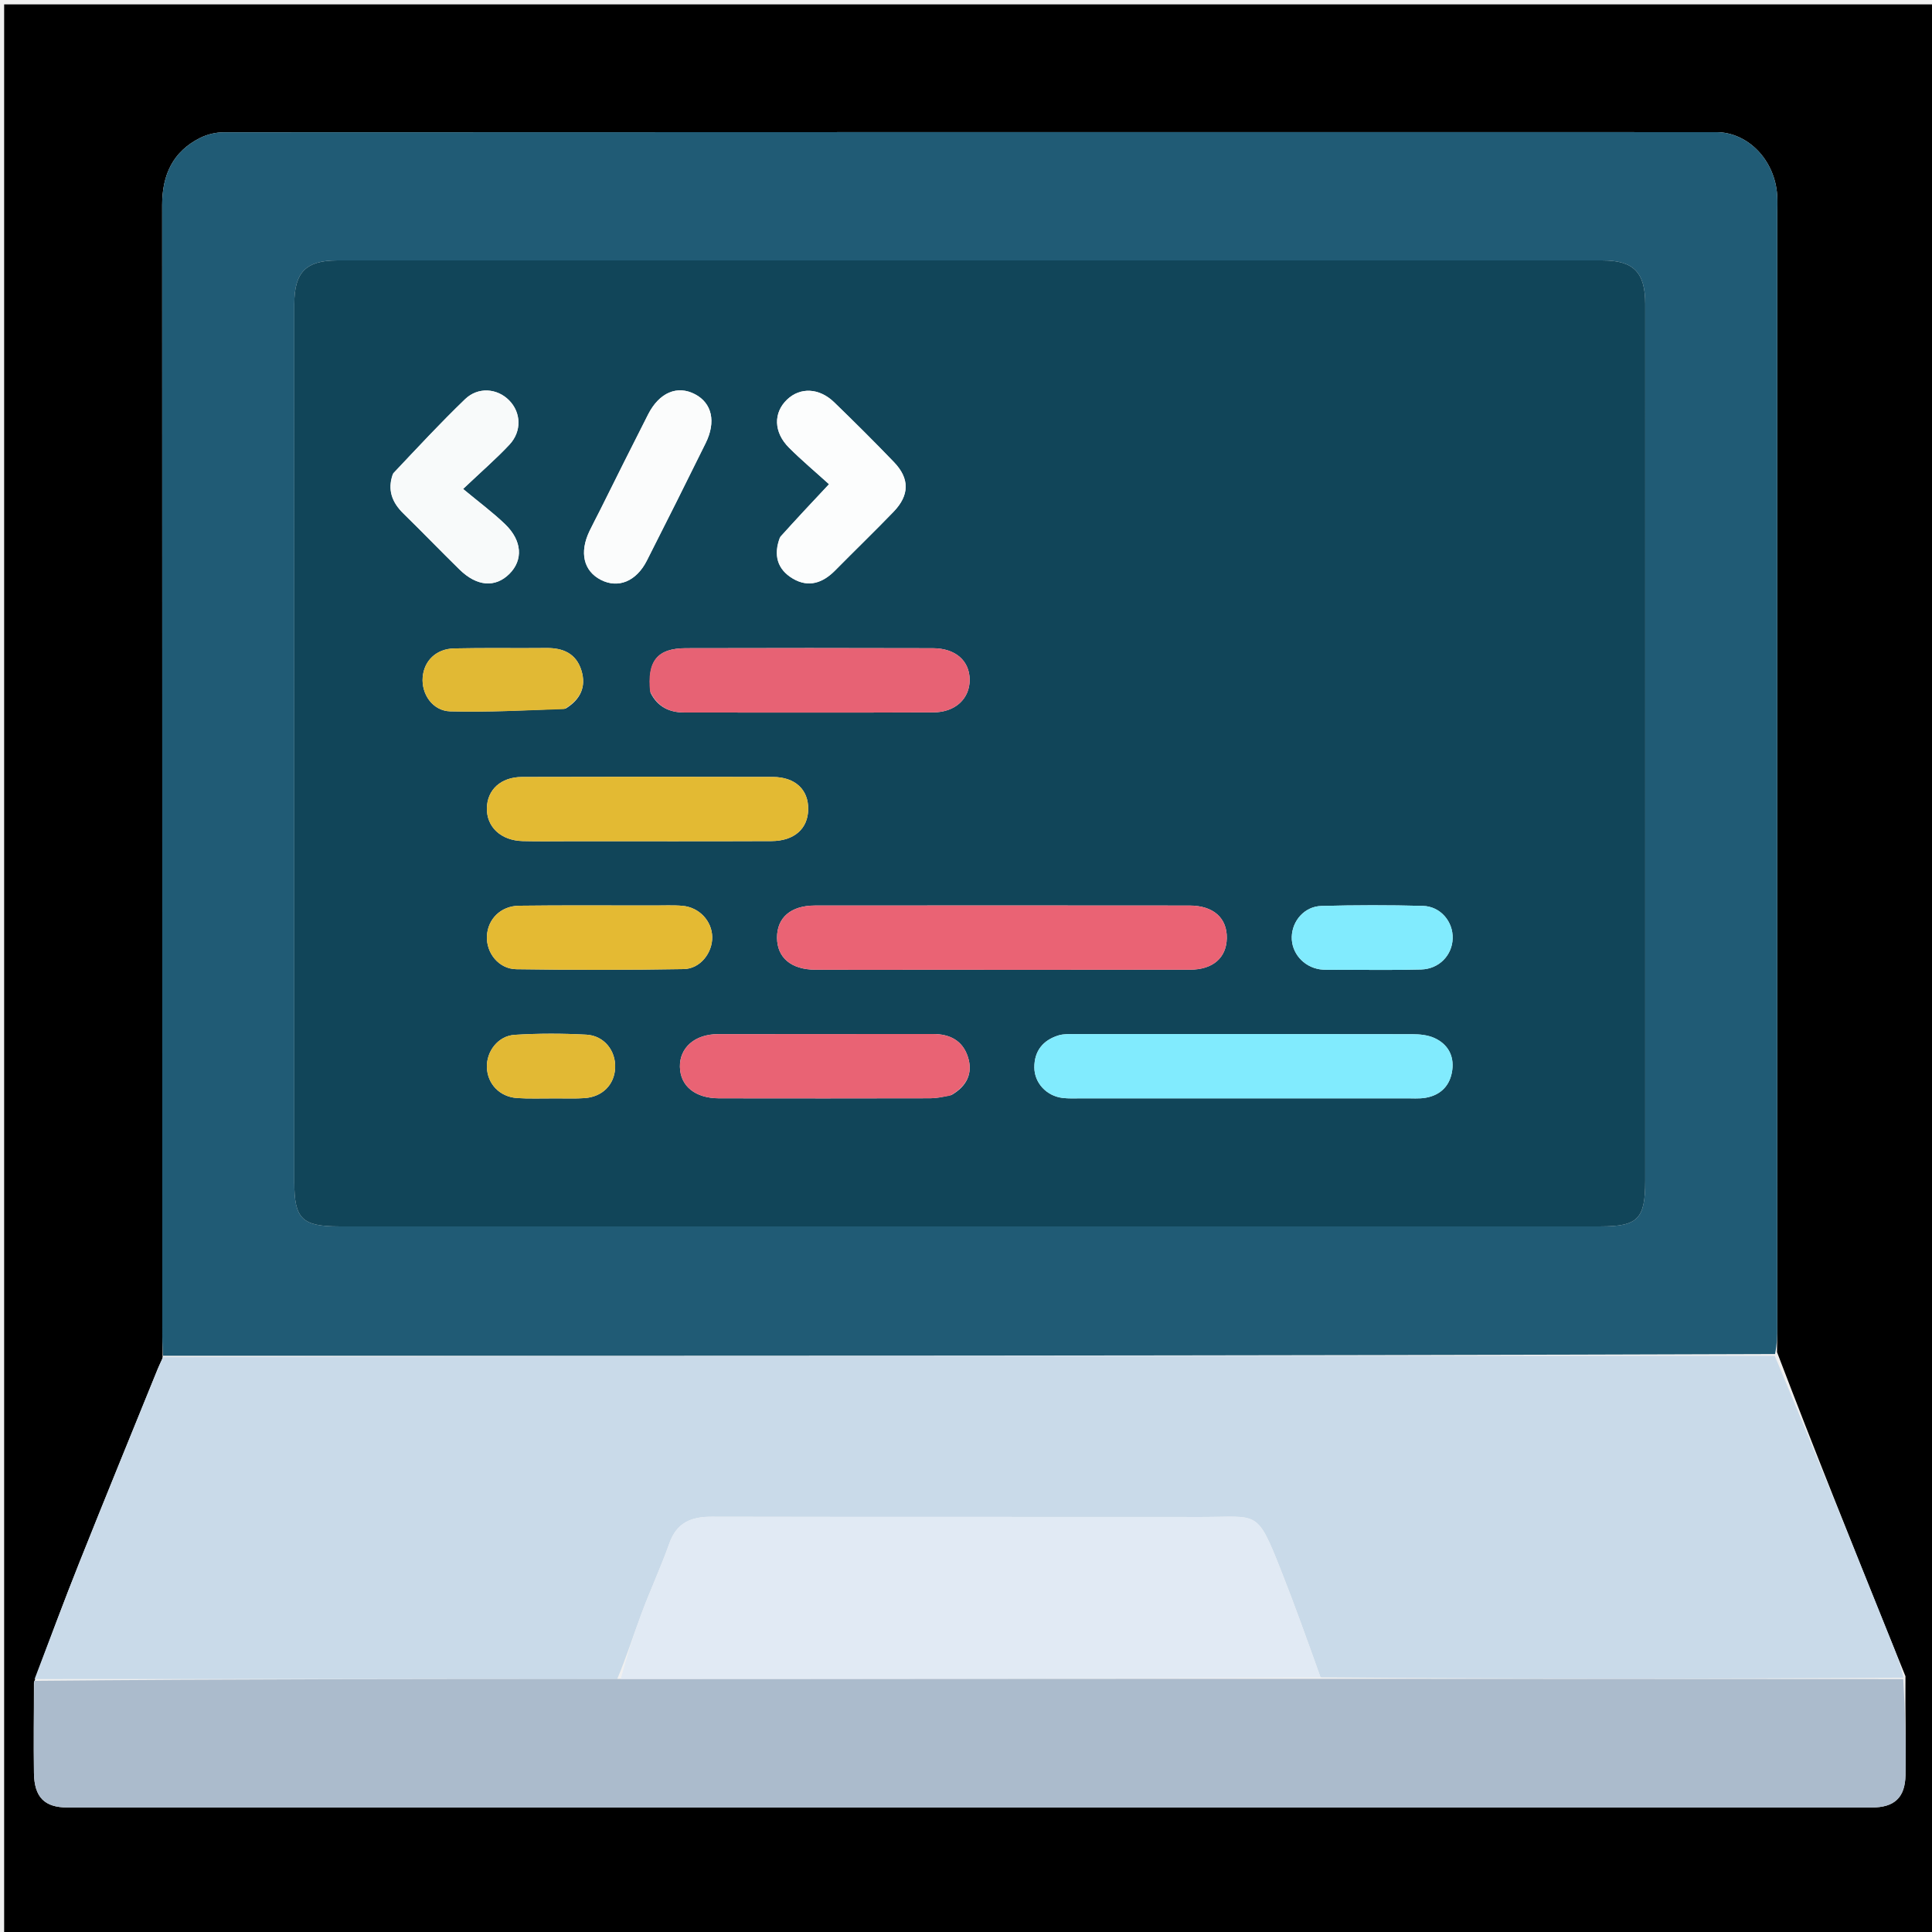
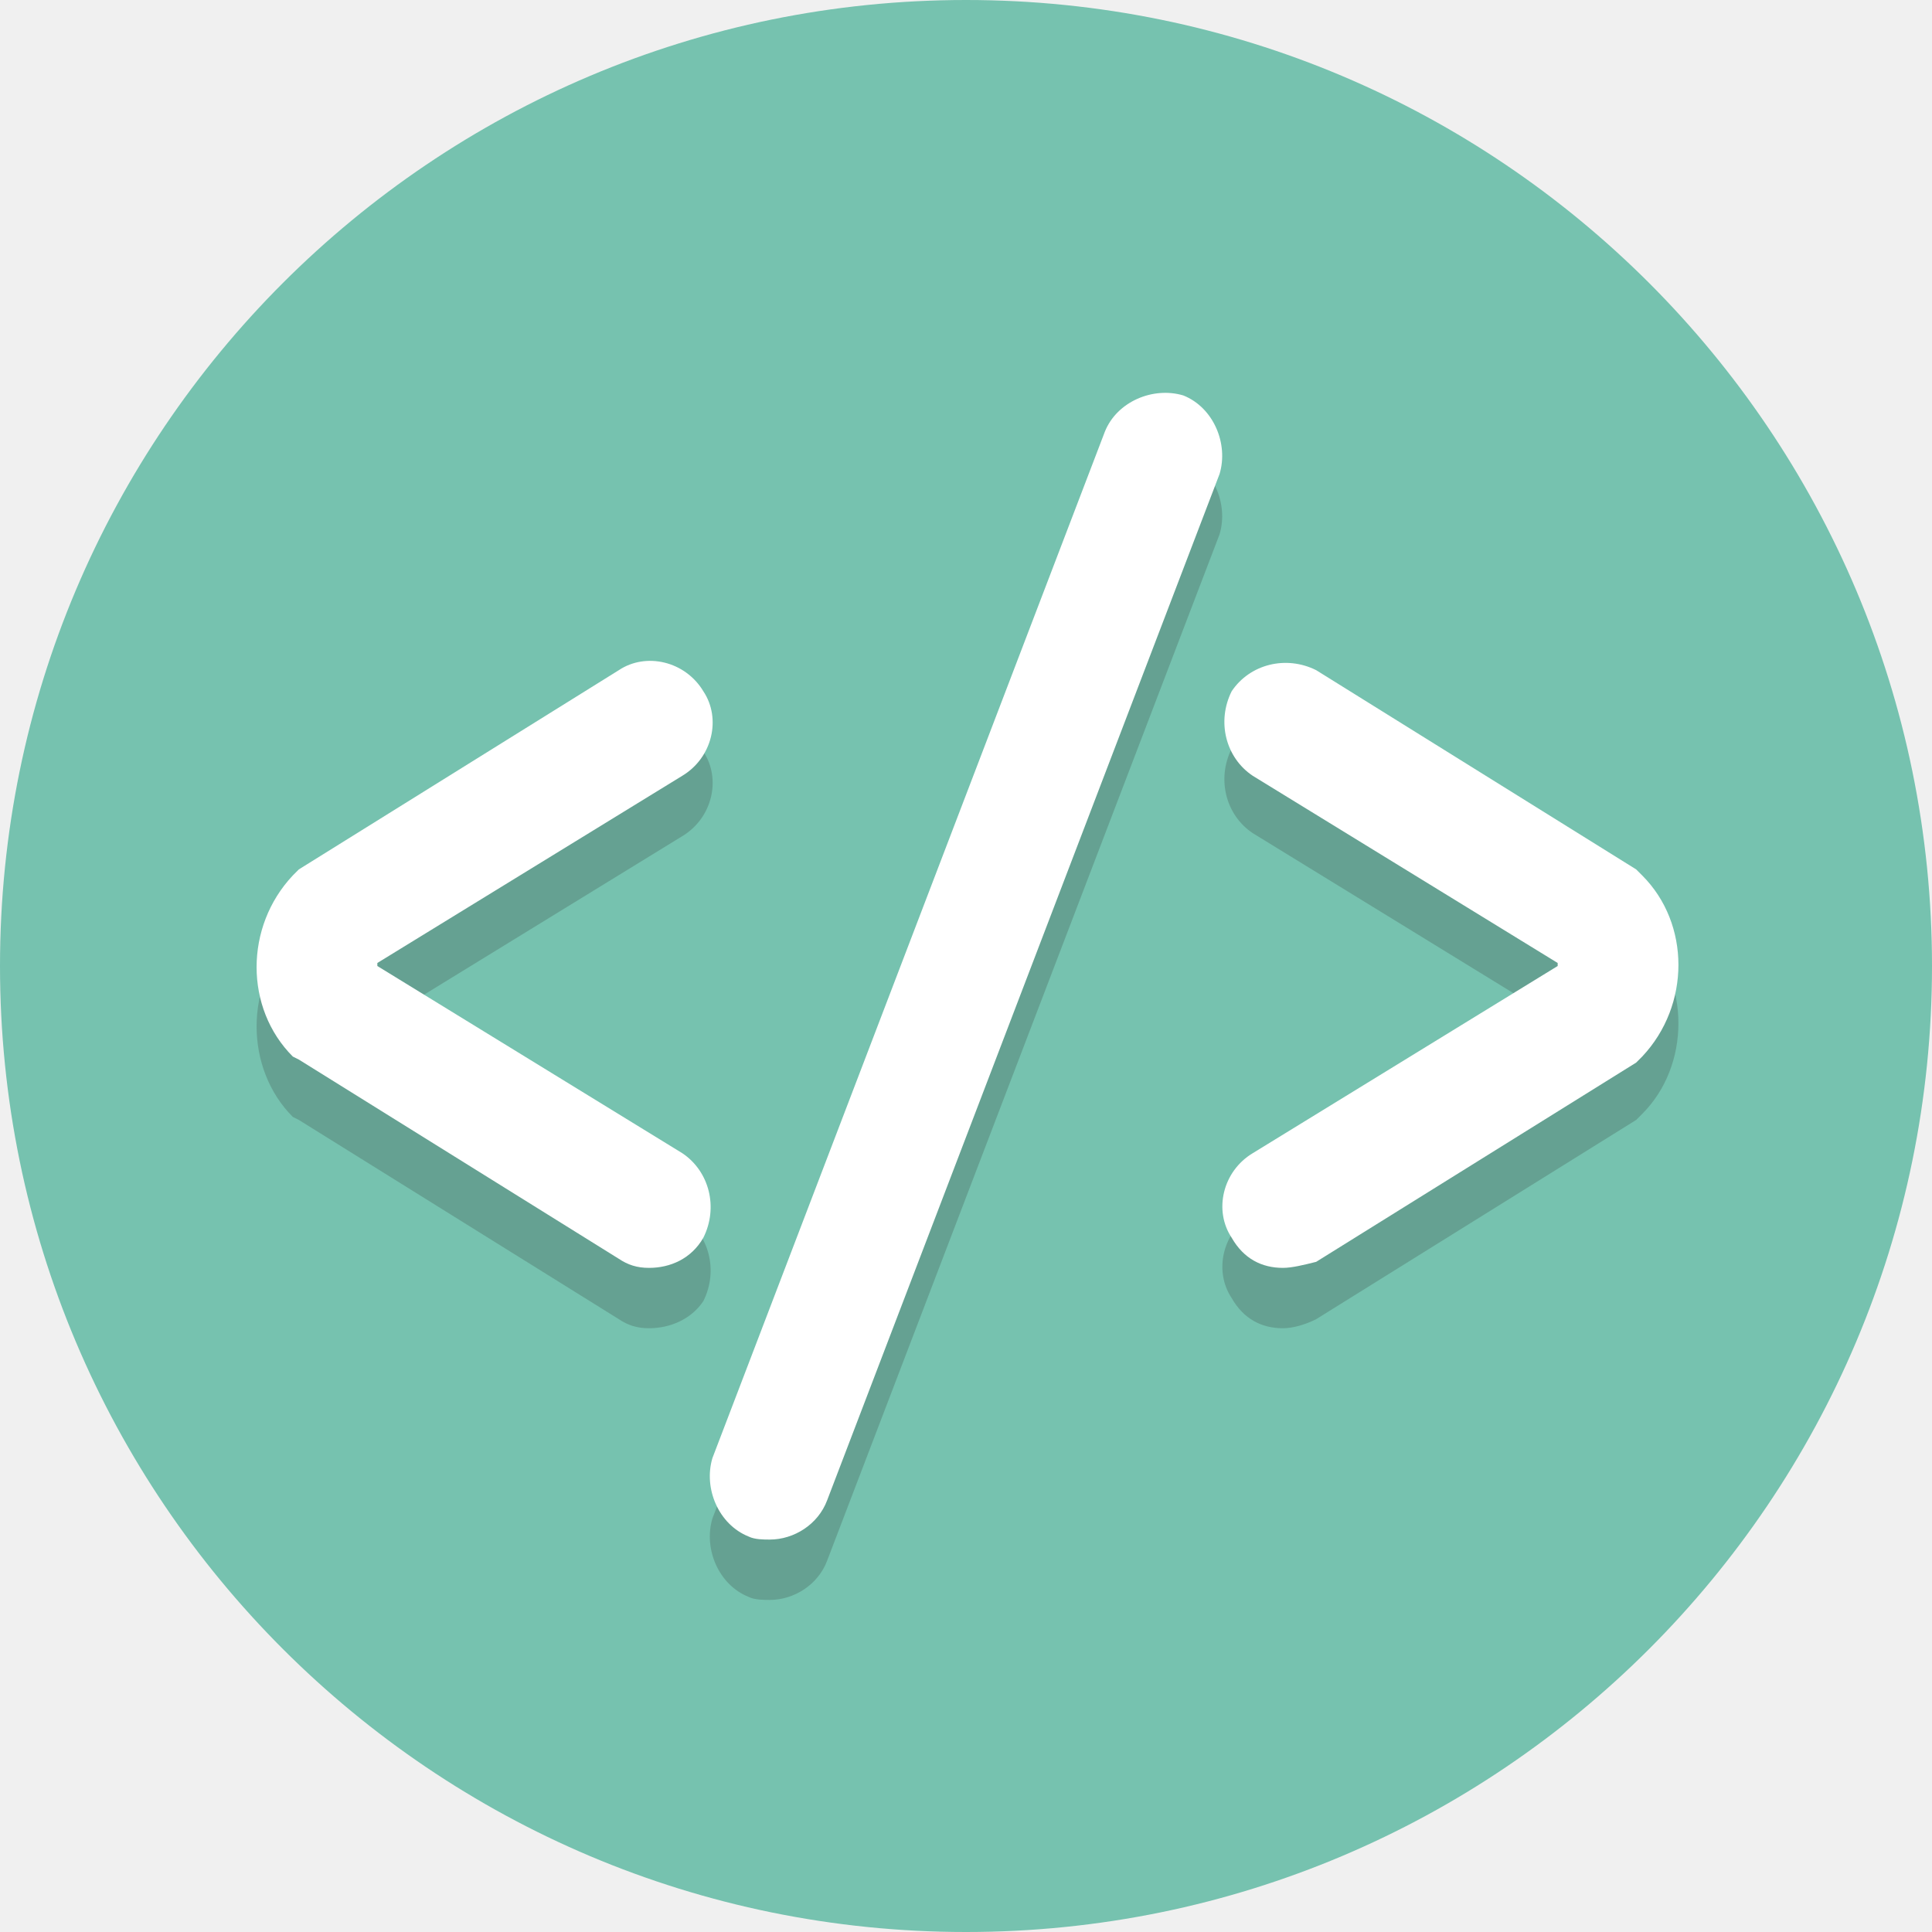
- <svg xmlns="http://www.w3.org/2000/svg" version="1.1" id="Layer_1" x="0px" y="0px" width="100%" viewBox="0 0 512 512" enable-background="new 0 0 512 512" xml:space="preserve" height="512">
-   <path fill="#000000" opacity="1" stroke="none" d=" M513,198   C513,303.308 513,408.115 513,512.962   C342.401,512.962 171.801,512.962 1.101,512.962   C1.101,342.442 1.101,171.884 1.101,1.163   C171.667,1.163 342.333,1.163 513,1.163   C513,66.532 513,132.016 513,198  M8.995,445.899   C8.988,453.894 8.893,461.89 9,469.883   C9.086,476.282 11.807,479.002 17.869,479.002   C177.269,479.01 336.669,479.009 496.069,479.002   C501.977,479.002 504.869,476.417 504.974,470.439   C505.122,461.953 504.901,453.46 504.968,444.219   C503.645,440.955 502.314,437.693 501,434.426   C490.925,409.383 480.854,384.34 470.932,358.332   C470.954,356.166 470.997,354 470.997,351.834   C471,253.339 471,154.844 471,56.349   C471,54.849 471.069,53.345 470.981,51.85   C470.428,42.508 463.296,35.016 454.763,35.015   C322.937,34.994 191.11,34.993 59.284,35.06   C57.22,35.061 54.975,35.59 53.126,36.504   C45.808,40.119 42.97,46.344 42.973,54.321   C43.014,154.316 42.999,254.31 43.009,354.305   C43.01,355.967 43.147,357.63 43.087,360.009   C42.675,360.886 42.221,361.745 41.857,362.64   C34.907,379.764 27.9,396.864 21.052,414.028   C16.957,424.29 13.116,434.653 8.995,445.899  z" class="svg-elem-1" />
-   <path fill="#205B75" opacity="1" stroke="none" d=" M43.22,359.292   C43.147,357.63 43.01,355.967 43.009,354.305   C42.999,254.31 43.014,154.316 42.973,54.321   C42.97,46.344 45.808,40.119 53.126,36.504   C54.975,35.59 57.22,35.061 59.284,35.06   C191.11,34.993 322.937,34.994 454.763,35.015   C463.296,35.016 470.428,42.508 470.981,51.85   C471.069,53.345 471,54.849 471,56.349   C471,154.844 471,253.339 470.997,351.834   C470.997,354 470.954,356.166 470.401,358.833   C327.654,359.32 185.437,359.306 43.22,359.292  M436.005,141.5   C436.005,121.175 436.009,100.85 436.003,80.525   C436.001,72.19 432.926,69.022 424.686,69.021   C312.898,69.01 201.11,69.01 89.322,69.021   C81.073,69.022 77.997,72.183 77.997,80.515   C77.994,158.151 77.993,235.786 77.996,313.421   C77.997,322.979 80.069,325.012 89.812,325.012   C201.267,325.015 312.721,325.015 424.176,325.012   C434.075,325.012 436.004,323.037 436.004,312.931   C436.006,256.12 436.005,199.31 436.005,141.5  z" class="svg-elem-2" />
-   <path fill="#C9DAE9" opacity="1" stroke="none" d=" M43.153,359.651   C185.437,359.306 327.654,359.32 470.326,359.315   C480.854,384.34 490.925,409.383 501,434.426   C502.314,437.693 503.645,440.955 504.445,444.597   C452.597,444.95 401.272,444.925 349.961,444.515   C346.487,434.801 343.142,425.415 339.48,416.156   C333.025,399.835 333.469,402.035 318.564,402.017   C275.238,401.966 231.912,402.041 188.586,401.946   C183.148,401.934 179.337,403.5 177.386,408.993   C175.159,415.262 172.352,421.323 170.019,427.558   C167.877,433.282 166.03,439.116 163.581,444.925   C111.794,444.956 60.478,444.963 9.161,444.971   C13.116,434.653 16.957,424.29 21.052,414.028   C27.9,396.864 34.907,379.764 41.857,362.64   C42.221,361.745 42.675,360.886 43.153,359.651  z" class="svg-elem-3" />
-   <path fill="#ABBBCC" opacity="1" stroke="none" d=" M9.078,445.435   C60.478,444.963 111.794,444.956 164.044,444.947   C226.635,444.931 288.291,444.916 349.947,444.901   C401.272,444.925 452.597,444.95 504.38,444.972   C504.901,453.46 505.122,461.953 504.974,470.439   C504.869,476.417 501.977,479.002 496.069,479.002   C336.669,479.009 177.269,479.01 17.869,479.002   C11.807,479.002 9.086,476.282 9,469.883   C8.893,461.89 8.988,453.894 9.078,445.435  z" class="svg-elem-4" />
-   <path fill="#114559" opacity="1" stroke="none" d=" M436.005,142   C436.005,199.31 436.006,256.12 436.004,312.931   C436.004,323.037 434.075,325.012 424.176,325.012   C312.721,325.015 201.267,325.015 89.812,325.012   C80.069,325.012 77.997,322.979 77.996,313.421   C77.993,235.786 77.994,158.151 77.997,80.515   C77.997,72.183 81.073,69.022 89.322,69.021   C201.11,69.01 312.898,69.01 424.686,69.021   C432.926,69.022 436.001,72.19 436.003,80.525   C436.009,100.85 436.005,121.175 436.005,142  M243.5,257   C267.456,257 291.411,257.028 315.367,256.978   C321.452,256.966 325.009,253.81 325.115,248.66   C325.225,243.297 321.584,239.988 315.257,239.981   C282.151,239.946 249.046,239.949 215.94,239.978   C209.562,239.984 205.894,243.198 205.921,248.515   C205.948,253.783 209.659,256.947 216.049,256.986   C224.866,257.04 233.683,257 243.5,257  M372.352,291.078   C374.181,291.039 376.05,291.228 377.831,290.914   C381.893,290.197 384.344,287.592 384.869,283.554   C385.371,279.682 383.616,276.646 380.093,275.066   C378.354,274.286 376.238,274.079 374.291,274.075   C344.508,274.017 314.724,274.03 284.94,274.048   C283.451,274.048 281.878,273.969 280.49,274.399   C276.4,275.667 274.091,278.526 274.111,282.884   C274.129,286.992 277.342,290.432 281.545,290.959   C283.186,291.164 284.867,291.074 286.53,291.074   C314.816,291.08 343.102,291.079 372.352,291.078  M172.409,183.603   C174.249,187.309 177.386,188.822 181.365,188.823   C203.361,188.834 225.357,188.884 247.353,188.789   C253.191,188.764 256.997,185.118 256.973,180.148   C256.949,175.122 253.239,171.801 247.232,171.785   C225.403,171.726 203.573,171.719 181.743,171.781   C174.211,171.803 171.43,175.127 172.409,183.603  M152.502,222.927   C169.819,222.926 187.135,222.971 204.452,222.898   C210.486,222.873 214.1,219.612 214.184,214.503   C214.271,209.282 210.755,205.916 204.785,205.9   C182.64,205.839 160.495,205.839 138.35,205.906   C132.729,205.923 129.119,209.284 129.028,214.165   C128.934,219.157 132.748,222.746 138.517,222.899   C142.843,223.013 147.174,222.925 152.502,222.927  M252.198,290.166   C256.136,287.877 257.92,284.503 256.505,280.095   C255.11,275.746 251.703,274.014 247.219,274.022   C228.229,274.056 209.239,274.005 190.249,274.055   C184.121,274.071 180.082,277.66 180.184,282.735   C180.287,287.82 184.227,291.052 190.553,291.064   C209.21,291.097 227.867,291.089 246.524,291.053   C248.169,291.05 249.813,290.716 252.198,290.166  M104.065,125.728   C102.602,129.849 103.908,133.151 106.919,136.097   C111.921,140.991 116.78,146.031 121.778,150.929   C126.372,155.432 131.238,155.805 134.982,152.093   C138.671,148.434 138.398,143.288 133.858,138.923   C130.539,135.732 126.805,132.973 122.723,129.578   C127.83,124.735 131.628,121.463 135.025,117.817   C138.325,114.274 138.087,109.314 134.934,106.105   C131.766,102.881 126.695,102.461 123.236,105.798   C116.771,112.034 110.641,118.616 104.065,125.728  M206.626,142.571   C204.918,147.084 205.98,150.884 210.102,153.328   C214.272,155.8 218.039,154.498 221.313,151.181   C226.451,145.976 231.716,140.895 236.794,135.632   C241.043,131.228 241.103,126.838 236.915,122.474   C231.737,117.078 226.427,111.805 221.054,106.602   C217.087,102.76 212.052,102.578 208.578,105.898   C204.917,109.397 205.003,114.557 209.097,118.645   C212.472,122.015 216.139,125.092 219.701,128.32   C214.895,133.437 210.933,137.655 206.626,142.571  M172.45,239.964   C160.813,239.97 149.175,239.879 137.54,240.027   C132.677,240.09 129.24,243.604 129.036,248.094   C128.835,252.529 132.158,256.782 136.812,256.852   C151.602,257.077 166.401,257.077 181.191,256.821   C185.568,256.745 188.814,252.522 188.746,248.321   C188.676,244.098 185.343,240.463 180.905,240.057   C178.431,239.831 175.922,239.982 172.45,239.964  M158.945,135.398   C158.04,137.17 157.098,138.924 156.235,140.716   C153.498,146.402 154.646,151.308 159.232,153.666   C163.808,156.018 168.611,154.101 171.418,148.579   C176.678,138.231 181.863,127.845 187.004,117.438   C189.805,111.768 188.683,106.858 184.224,104.496   C179.514,102 174.718,104.006 171.753,109.831   C167.541,118.104 163.401,126.414 158.945,135.398  M149.904,187.781   C153.775,185.42 155.445,182.044 154.07,177.641   C152.679,173.186 149.233,171.685 144.786,171.732   C136.644,171.818 128.498,171.653 120.36,171.837   C115.593,171.945 112.39,175.101 112.018,179.441   C111.633,183.935 114.638,188.4 119.345,188.52   C129.268,188.772 139.21,188.261 149.904,187.781  M354.694,257.003   C361.998,256.995 369.307,257.138 376.605,256.924   C381.401,256.783 384.838,253.145 384.973,248.7   C385.108,244.236 381.752,240.197 377.081,240.073   C368.124,239.835 359.151,239.848 350.194,240.087   C345.739,240.205 342.448,243.993 342.331,248.257   C342.215,252.482 345.375,256.204 349.779,256.883   C351.08,257.084 352.429,256.972 354.694,257.003  M147.465,291.086   C149.965,291.07 152.474,291.188 154.961,291.009   C159.642,290.671 162.797,287.47 163.021,283.057   C163.252,278.489 160.125,274.451 155.382,274.196   C149.071,273.857 142.709,273.846 136.403,274.24   C131.979,274.515 128.876,278.639 129.03,282.895   C129.188,287.251 132.412,290.668 136.994,290.992   C140.145,291.215 143.323,291.068 147.465,291.086  z" class="svg-elem-5" />
-   <path fill="#E1EAF4" opacity="1" stroke="none" d=" M349.961,444.515   C288.291,444.916 226.635,444.931 164.515,444.924   C166.03,439.116 167.877,433.282 170.019,427.558   C172.352,421.323 175.159,415.262 177.386,408.993   C179.337,403.5 183.148,401.934 188.586,401.946   C231.912,402.041 275.238,401.966 318.564,402.017   C333.469,402.035 333.025,399.835 339.48,416.156   C343.142,425.415 346.487,434.801 349.961,444.515  z" class="svg-elem-6" />
-   <path fill="#EA6374" opacity="1" stroke="none" d=" M243,257   C233.683,257 224.866,257.04 216.049,256.986   C209.659,256.947 205.948,253.783 205.921,248.515   C205.894,243.198 209.562,239.984 215.94,239.978   C249.046,239.949 282.151,239.946 315.257,239.981   C321.584,239.988 325.225,243.297 325.115,248.66   C325.009,253.81 321.452,256.966 315.367,256.978   C291.411,257.028 267.456,257 243,257  z" class="svg-elem-7" />
-   <path fill="#81EBFE" opacity="1" stroke="none" d=" M371.87,291.079   C343.102,291.079 314.816,291.08 286.53,291.074   C284.867,291.074 283.186,291.164 281.545,290.959   C277.342,290.432 274.129,286.992 274.111,282.884   C274.091,278.526 276.4,275.667 280.49,274.399   C281.878,273.969 283.451,274.048 284.94,274.048   C314.724,274.03 344.508,274.017 374.291,274.075   C376.238,274.079 378.354,274.286 380.093,275.066   C383.616,276.646 385.371,279.682 384.869,283.554   C384.344,287.592 381.893,290.197 377.831,290.914   C376.05,291.228 374.181,291.039 371.87,291.079  z" class="svg-elem-8" />
-   <path fill="#E76274" opacity="1" stroke="none" d=" M172.268,183.223   C171.43,175.127 174.211,171.803 181.743,171.781   C203.573,171.719 225.403,171.726 247.232,171.785   C253.239,171.801 256.949,175.122 256.973,180.148   C256.997,185.118 253.191,188.764 247.353,188.789   C225.357,188.884 203.361,188.834 181.365,188.823   C177.386,188.822 174.249,187.309 172.268,183.223  z" class="svg-elem-9" />
-   <path fill="#E3BA33" opacity="1" stroke="none" d=" M152.003,222.927   C147.174,222.925 142.843,223.013 138.517,222.899   C132.748,222.746 128.934,219.157 129.028,214.165   C129.119,209.284 132.729,205.923 138.35,205.906   C160.495,205.839 182.64,205.839 204.785,205.9   C210.755,205.916 214.271,209.282 214.184,214.503   C214.1,219.612 210.486,222.873 204.452,222.898   C187.135,222.971 169.819,222.926 152.003,222.927  z" class="svg-elem-10" />
-   <path fill="#E96374" opacity="1" stroke="none" d=" M251.827,290.351   C249.813,290.716 248.169,291.05 246.524,291.053   C227.867,291.089 209.21,291.097 190.553,291.064   C184.227,291.052 180.287,287.82 180.184,282.735   C180.082,277.66 184.121,274.071 190.249,274.055   C209.239,274.005 228.229,274.056 247.219,274.022   C251.703,274.014 255.11,275.746 256.505,280.095   C257.92,284.503 256.136,287.877 251.827,290.351  z" class="svg-elem-11" />
-   <path fill="#F8FAFA" opacity="1" stroke="none" d=" M104.218,125.391   C110.641,118.616 116.771,112.034 123.236,105.798   C126.695,102.461 131.766,102.881 134.934,106.105   C138.087,109.314 138.325,114.274 135.025,117.817   C131.628,121.463 127.83,124.735 122.723,129.578   C126.805,132.973 130.539,135.732 133.858,138.923   C138.398,143.288 138.671,148.434 134.982,152.093   C131.238,155.805 126.372,155.432 121.778,150.929   C116.78,146.031 111.921,140.991 106.919,136.097   C103.908,133.151 102.602,129.849 104.218,125.391  z" class="svg-elem-12" />
-   <path fill="#FCFDFD" opacity="1" stroke="none" d=" M206.798,142.222   C210.933,137.655 214.895,133.437 219.701,128.32   C216.139,125.092 212.472,122.015 209.097,118.645   C205.003,114.557 204.917,109.397 208.578,105.898   C212.052,102.578 217.087,102.76 221.054,106.602   C226.427,111.805 231.737,117.078 236.915,122.474   C241.103,126.838 241.043,131.228 236.794,135.632   C231.716,140.895 226.451,145.976 221.313,151.181   C218.039,154.498 214.272,155.8 210.102,153.328   C205.98,150.884 204.918,147.084 206.798,142.222  z" class="svg-elem-13" />
-   <path fill="#E4BA33" opacity="1" stroke="none" d=" M172.939,239.964   C175.922,239.982 178.431,239.831 180.905,240.057   C185.343,240.463 188.676,244.098 188.746,248.321   C188.814,252.522 185.568,256.745 181.191,256.821   C166.401,257.077 151.602,257.077 136.812,256.852   C132.158,256.782 128.835,252.529 129.036,248.094   C129.24,243.604 132.677,240.09 137.54,240.027   C149.175,239.879 160.813,239.97 172.939,239.964  z" class="svg-elem-14" />
-   <path fill="#FBFCFC" opacity="1" stroke="none" d=" M159.088,135.053   C163.401,126.414 167.541,118.104 171.753,109.831   C174.718,104.006 179.514,102 184.224,104.496   C188.683,106.858 189.805,111.768 187.004,117.438   C181.863,127.845 176.678,138.231 171.418,148.579   C168.611,154.101 163.808,156.018 159.232,153.666   C154.646,151.308 153.498,146.402 156.235,140.716   C157.098,138.924 158.04,137.17 159.088,135.053  z" class="svg-elem-15" />
-   <path fill="#E1B934" opacity="1" stroke="none" d=" M149.525,187.922   C139.21,188.261 129.268,188.772 119.345,188.52   C114.638,188.4 111.633,183.935 112.018,179.441   C112.39,175.101 115.593,171.945 120.36,171.837   C128.498,171.653 136.644,171.818 144.786,171.732   C149.233,171.685 152.679,173.186 154.07,177.641   C155.445,182.044 153.775,185.42 149.525,187.922  z" class="svg-elem-16" />
-   <path fill="#81EBFE" opacity="1" stroke="none" d=" M354.225,257.003   C352.429,256.972 351.08,257.084 349.779,256.883   C345.375,256.204 342.215,252.482 342.331,248.257   C342.448,243.993 345.739,240.205 350.194,240.087   C359.151,239.848 368.124,239.835 377.081,240.073   C381.752,240.197 385.108,244.236 384.973,248.7   C384.838,253.145 381.401,256.783 376.605,256.924   C369.307,257.138 361.998,256.995 354.225,257.003  z" class="svg-elem-17" />
-   <path fill="#E2B934" opacity="1" stroke="none" d=" M146.977,291.086   C143.323,291.068 140.145,291.215 136.994,290.992   C132.412,290.668 129.188,287.251 129.03,282.895   C128.876,278.639 131.979,274.515 136.403,274.24   C142.709,273.846 149.071,273.857 155.382,274.196   C160.125,274.451 163.252,278.489 163.021,283.057   C162.797,287.47 159.642,290.671 154.961,291.009   C152.474,291.188 149.965,291.07 146.977,291.086  z" class="svg-elem-18" />
+ <svg xmlns="http://www.w3.org/2000/svg" height="800px" width="800px" version="1.1" viewBox="0 0 64 64" xml:space="preserve">
+   <style type="text/css">
+ 	.st0{fill:#76C2AF;}
+ 	.st1{opacity:0.2;}
+ 	.st2{fill:#231F20;}
+ 	.st3{fill:#FFFFFF;}
+ </style>
+   <g id="Layer_1">
+     <g>
+       <circle class="st0" cx="32" cy="32" r="32" />
+     </g>
+     <g class="st1">
+       <g>
+         <g>
+           <path class="st2" d="M42.5,44c-0.7,0-1.3-0.3-1.7-1c-0.6-0.9-0.3-2.2,0.7-2.8l10.1-6.2c0,0,0,0,0-0.1s0,0,0-0.1l-10.1-6.2      c-0.9-0.6-1.2-1.8-0.7-2.8c0.6-0.9,1.8-1.2,2.8-0.7l10.6,6.6l0.2,0.2c0.8,0.8,1.2,1.9,1.2,3c0,1.1-0.4,2.2-1.2,3l-0.2,0.2      l-10.6,6.6C43.2,43.9,42.8,44,42.5,44z" />
+         </g>
+       </g>
+       <g>
+         <g>
+           <path class="st2" d="M21.5,44c-0.4,0-0.7-0.1-1-0.3L9.9,37.1L9.7,37c-0.8-0.8-1.2-1.9-1.2-3c0-1.1,0.4-2.2,1.2-3l0.2-0.2      l10.6-6.6c0.9-0.6,2.2-0.3,2.8,0.7c0.6,0.9,0.3,2.2-0.7,2.8l-10.1,6.2c0,0,0,0,0,0.1s0,0,0,0.1l10.1,6.2      c0.9,0.6,1.2,1.8,0.7,2.8C22.9,43.7,22.2,44,21.5,44z" />
+         </g>
+       </g>
+     </g>
+     <g class="st1">
+       <g>
+         <path class="st2" d="M25.5,53c-0.2,0-0.5,0-0.7-0.1c-1-0.4-1.5-1.6-1.2-2.6l13-34c0.4-1,1.6-1.5,2.6-1.2c1,0.4,1.5,1.6,1.2,2.6     l-13,34C27.1,52.5,26.3,53,25.5,53z" />
+       </g>
+     </g>
+     <g>
+       <g>
+         <path class="st3" d="M42.5,42c-0.7,0-1.3-0.3-1.7-1c-0.6-0.9-0.3-2.2,0.7-2.8l10.1-6.2c0,0,0-0.1,0-0.1l-10.1-6.2     c-0.9-0.6-1.2-1.8-0.7-2.8c0.6-0.9,1.8-1.2,2.8-0.7l10.6,6.6l0.2,0.2c1.6,1.6,1.6,4.3,0,6l-0.2,0.2l-10.6,6.6     C43.2,41.9,42.8,42,42.5,42z" />
+       </g>
+       <g>
+         <path class="st3" d="M21.5,42c-0.4,0-0.7-0.1-1-0.3L9.9,35.1L9.7,35c-1.6-1.6-1.6-4.3,0-6l0.2-0.2l10.6-6.6     c0.9-0.6,2.2-0.3,2.8,0.7c0.6,0.9,0.3,2.2-0.7,2.8l-10.1,6.2c0,0,0,0.1,0,0.1l10.1,6.2c0.9,0.6,1.2,1.8,0.7,2.8     C22.9,41.7,22.2,42,21.5,42z" />
+       </g>
+     </g>
+     <g>
+       <path class="st3" d="M25.5,51c-0.2,0-0.5,0-0.7-0.1c-1-0.4-1.5-1.6-1.2-2.6l13-34c0.4-1,1.6-1.5,2.6-1.2c1,0.4,1.5,1.6,1.2,2.6    l-13,34C27.1,50.5,26.3,51,25.5,51z" />
+     </g>
+   </g>
+   <g id="Layer_2">
+ </g>
</svg>
